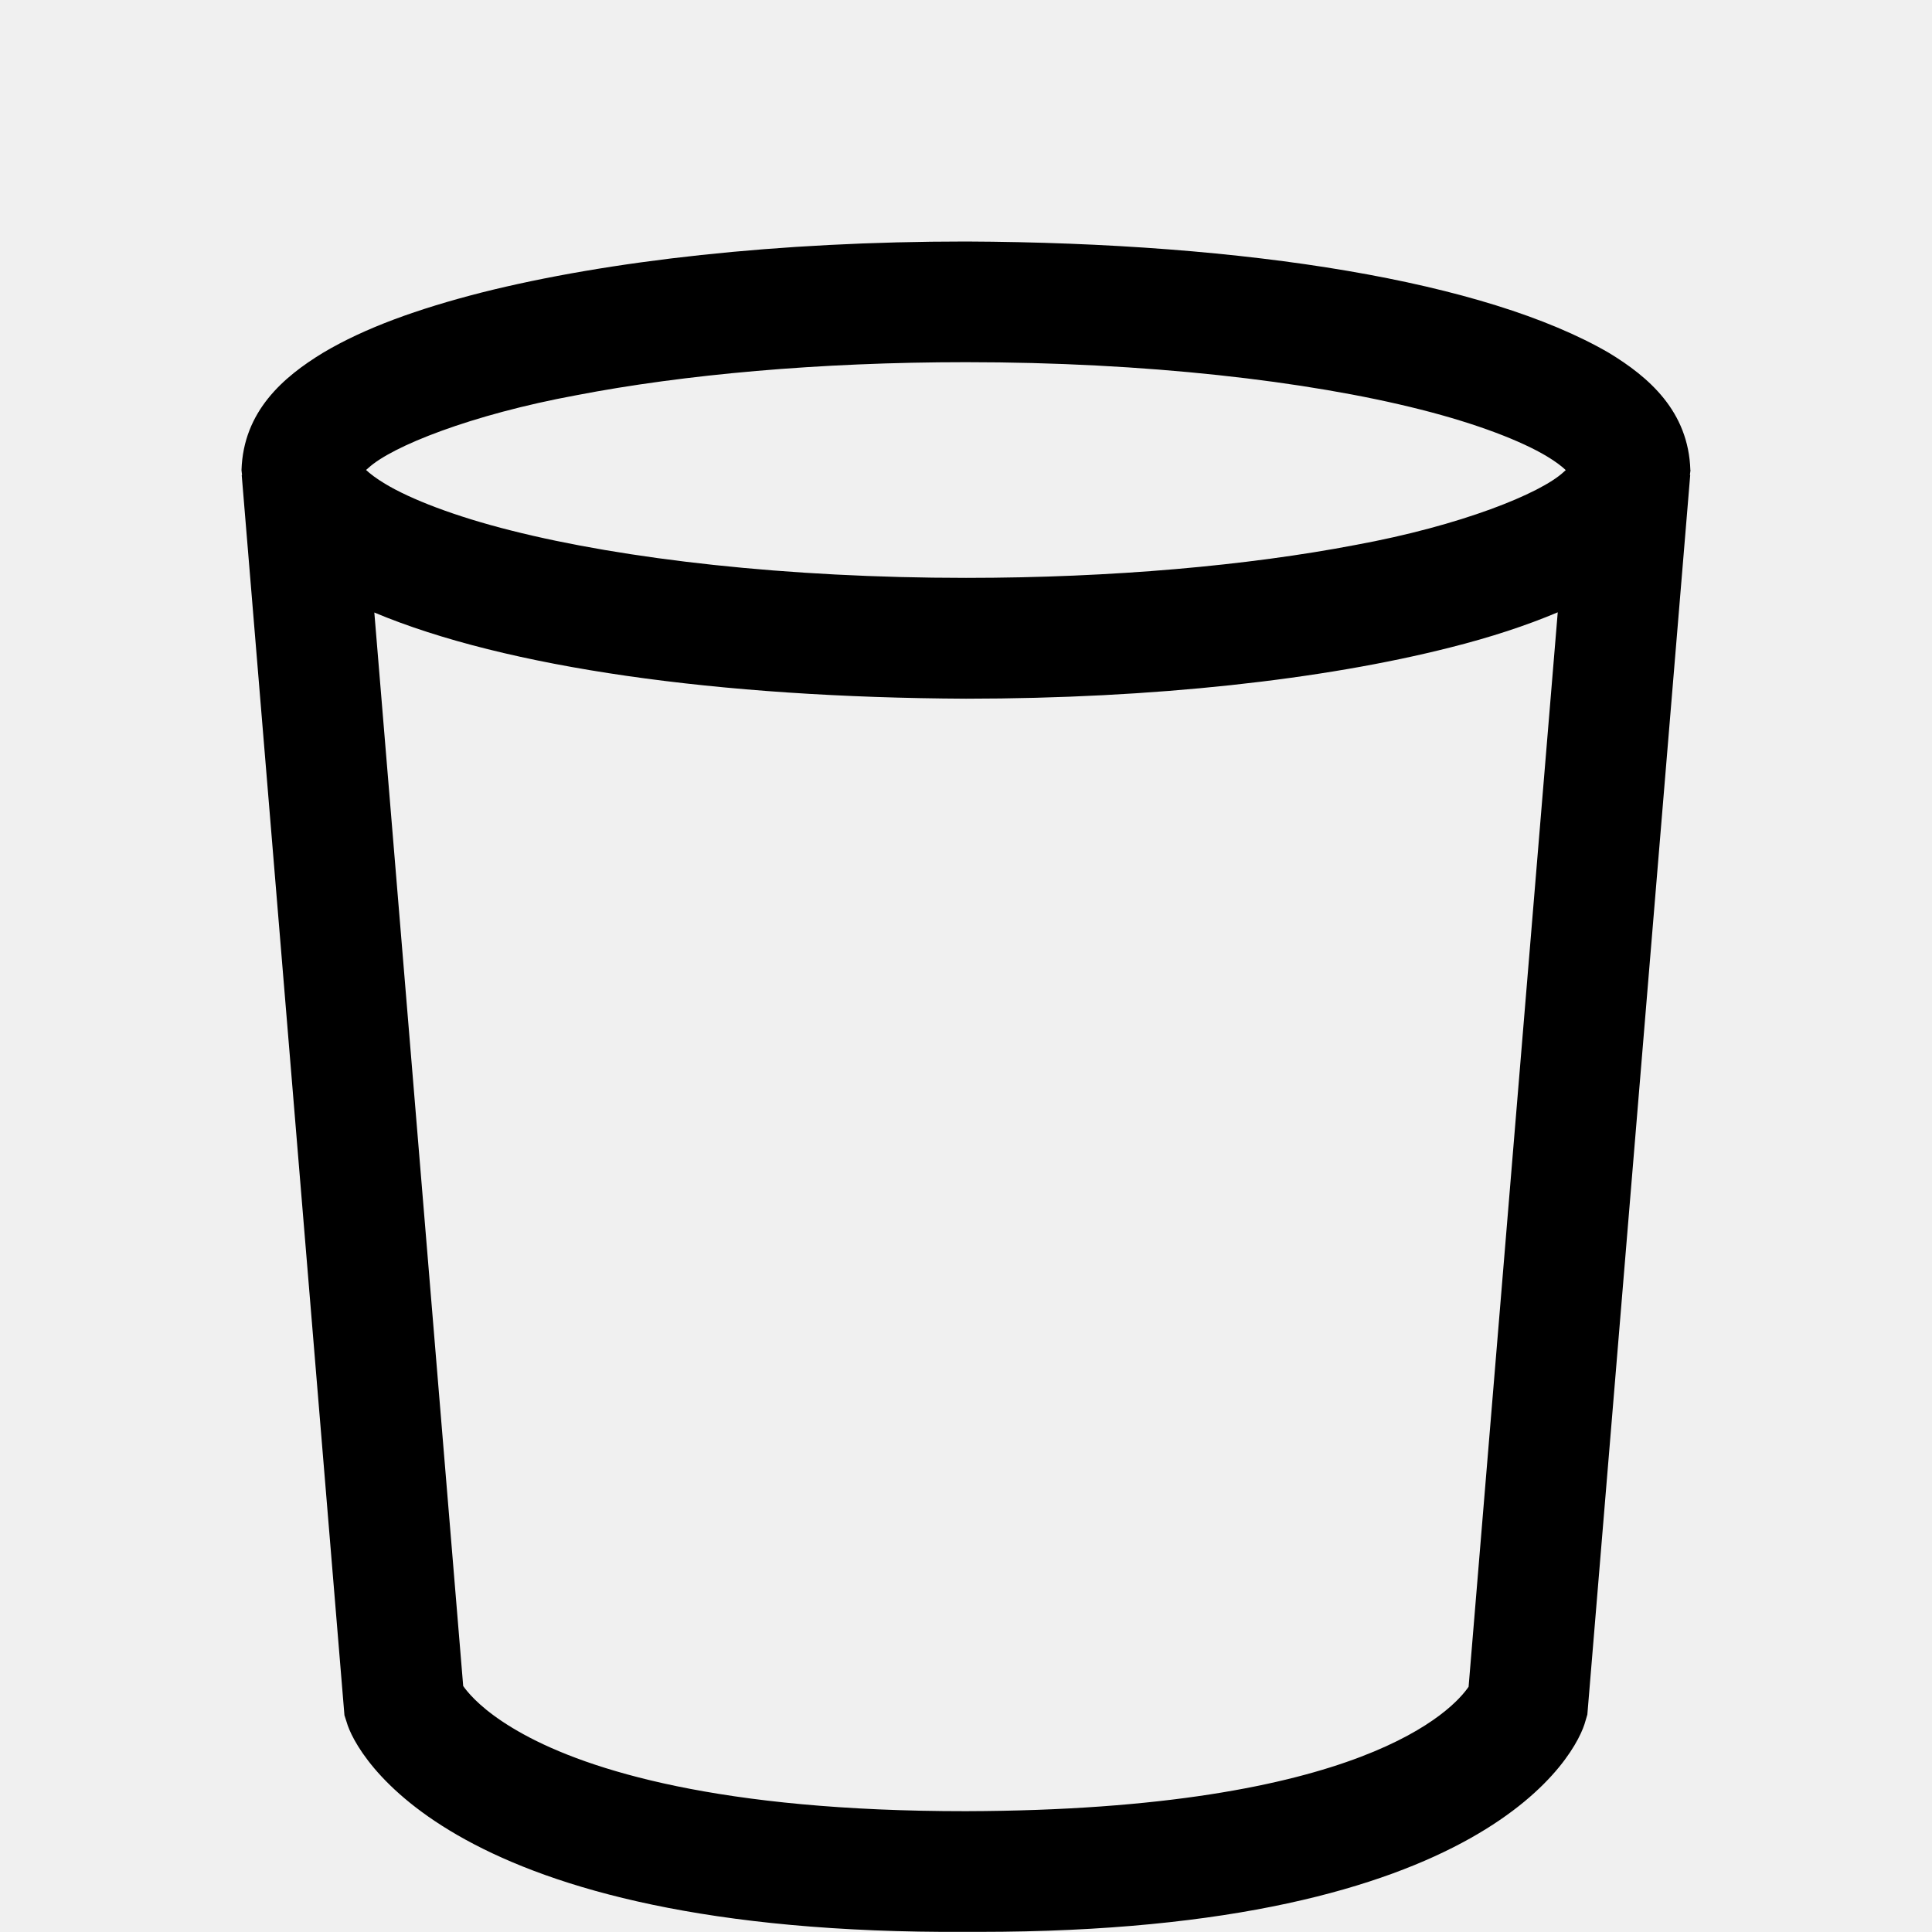
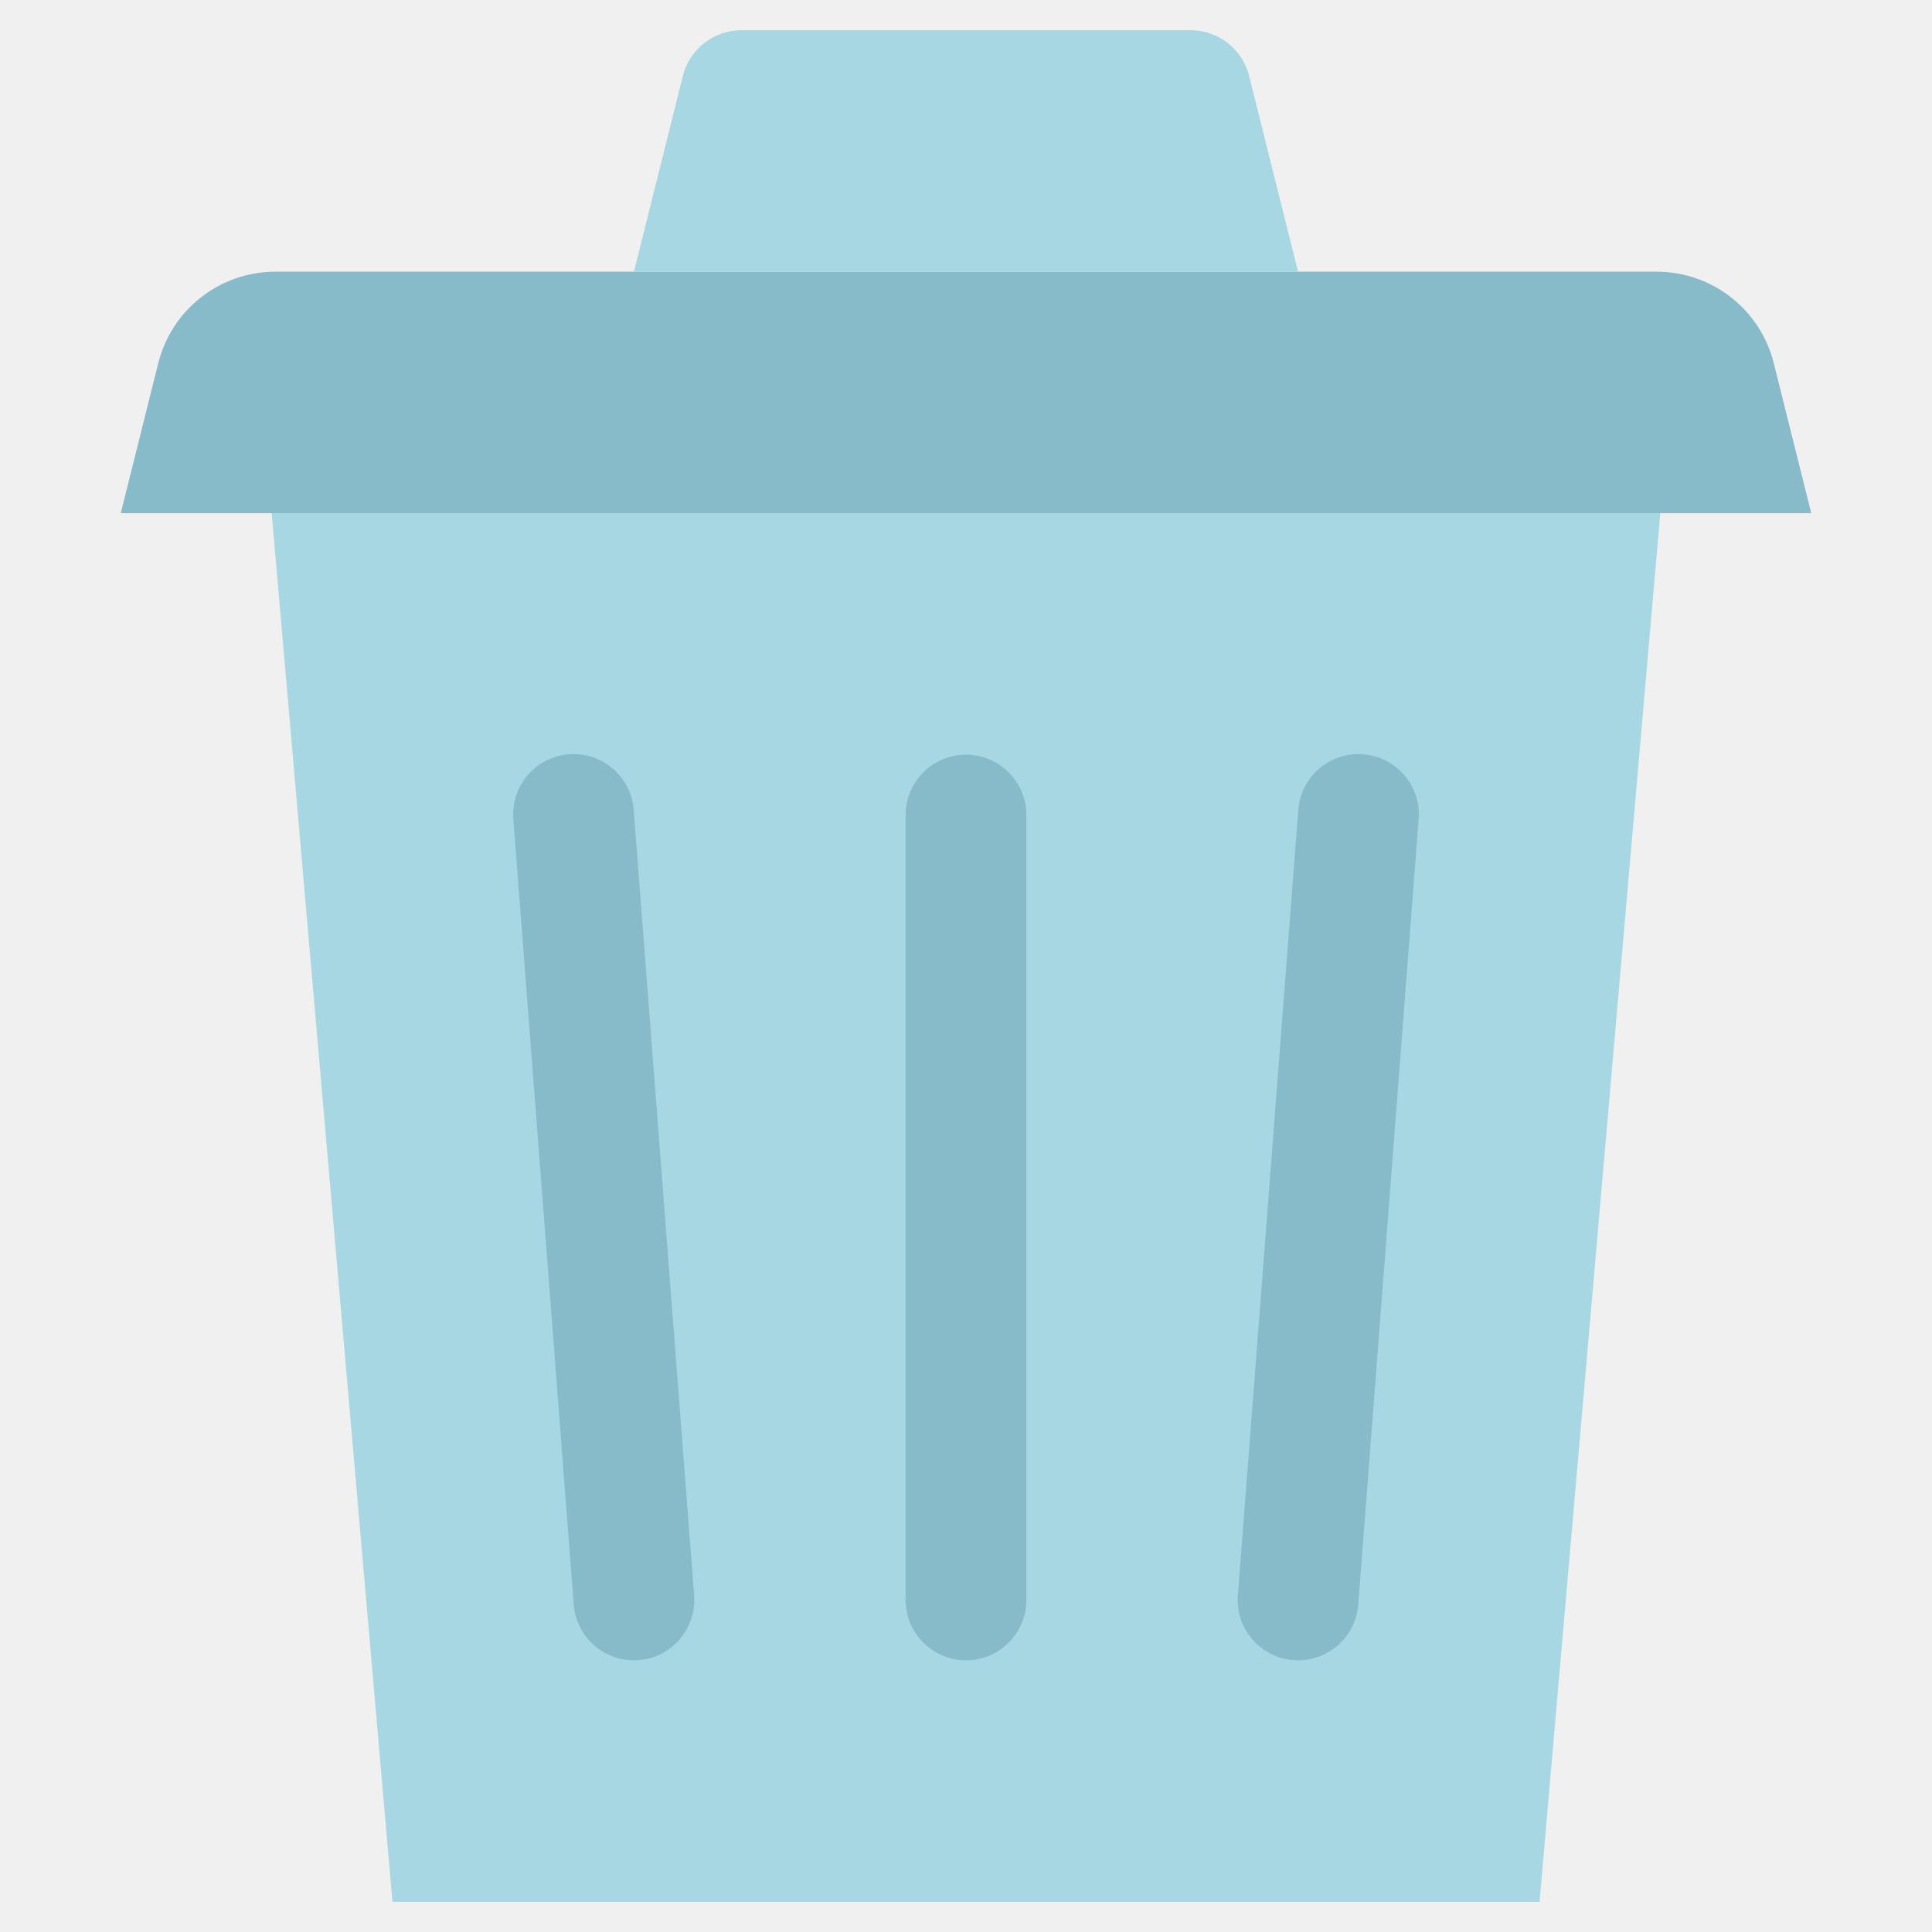
- <svg xmlns="http://www.w3.org/2000/svg" width="28" height="28" viewBox="0 0 28 28" fill="none">
-   <g clip-path="url(#clip0_1_102)">
-     <path d="M24.5 6.813H24.498C24.471 5.959 23.894 5.463 23.316 5.113C21.533 4.077 18.095 3.518 14 3.5C11.28 3.5 8.821 3.776 6.978 4.24C6.056 4.476 5.287 4.752 4.681 5.113C4.106 5.463 3.527 5.96 3.5 6.813C3.501 6.837 3.506 6.859 3.508 6.884H3.503L4.992 24.859L5.024 24.958C5.149 25.41 6.509 28.04 13.999 27.998H14.19C21.565 27.999 22.86 25.404 22.978 24.94L23.005 24.849L24.496 6.883H24.491C24.493 6.859 24.499 6.837 24.5 6.813ZM5.339 6.782C5.674 6.472 6.82 6.01 8.358 5.727C9.904 5.429 11.869 5.249 14 5.249C16.595 5.249 18.948 5.519 20.591 5.936C21.41 6.143 22.05 6.392 22.418 6.613C22.545 6.689 22.637 6.76 22.692 6.813C22.683 6.822 22.672 6.831 22.659 6.843C22.324 7.152 21.178 7.617 19.639 7.899C18.095 8.194 16.13 8.375 14 8.375C11.402 8.375 9.049 8.104 7.409 7.689C6.589 7.483 5.947 7.233 5.58 7.011C5.453 6.935 5.361 6.864 5.305 6.811C5.316 6.802 5.327 6.793 5.339 6.782ZM21.284 24.446C21.065 24.766 19.758 26.234 13.999 26.249C10.422 26.251 8.53 25.651 7.592 25.137C7.122 24.88 6.884 24.647 6.769 24.508C6.745 24.48 6.727 24.454 6.713 24.435L5.425 8.877C7.334 9.678 10.415 10.109 14.001 10.126C16.719 10.125 19.178 9.851 21.02 9.383C21.604 9.236 22.118 9.067 22.576 8.874L21.284 24.446Z" fill="black" />
+ <svg xmlns="http://www.w3.org/2000/svg" viewBox="0 0 64 64">
+   <g data-name="13-bin" id="_13-bin">
+     <polygon points="51 63 13 63 9 17 55 17 51 63" style="fill:#a8d7e4" />
+     <path d="M60,17H4l1.243-4.97A4,4,0,0,1,9.123,9H54.877a4,4,0,0,1,3.881,3.03Z" style="fill:#87bbc9" />
+     <path d="M43,9H21l1.621-6.485A2,2,0,0,1,24.562,1h14.877a2,2,0,0,1,1.94,1.515Z" style="fill:#a8d7e4" />
+     <path d="M32,55a2,2,0,0,1-2-2V27a2,2,0,0,1,4,0V53A2,2,0,0,1,32,55Z" style="fill:#87bbc9" />
+     <path d="M20.998,55a2,2,0,0,1-1.992-1.847L17.006,27.153a2,2,0,1,1,3.988-.307L22.994,52.847a2,2,0,0,1-1.841,2.147Q21.075,55,20.998,55Z" style="fill:#87bbc9" />
+     <path d="M43.002,55a2,2,0,0,0,1.992-1.847L46.994,27.153a2,2,0,1,0-3.988-.307L41.006,52.847a2,2,0,0,0,1.841,2.147Q42.925,55,43.002,55Z" style="fill:#87bbc9" />
  </g>
-   <defs>
-     <clipPath id="clip0_1_102">
-       <rect width="28" height="28" fill="white" />
-     </clipPath>
-   </defs>
</svg>
